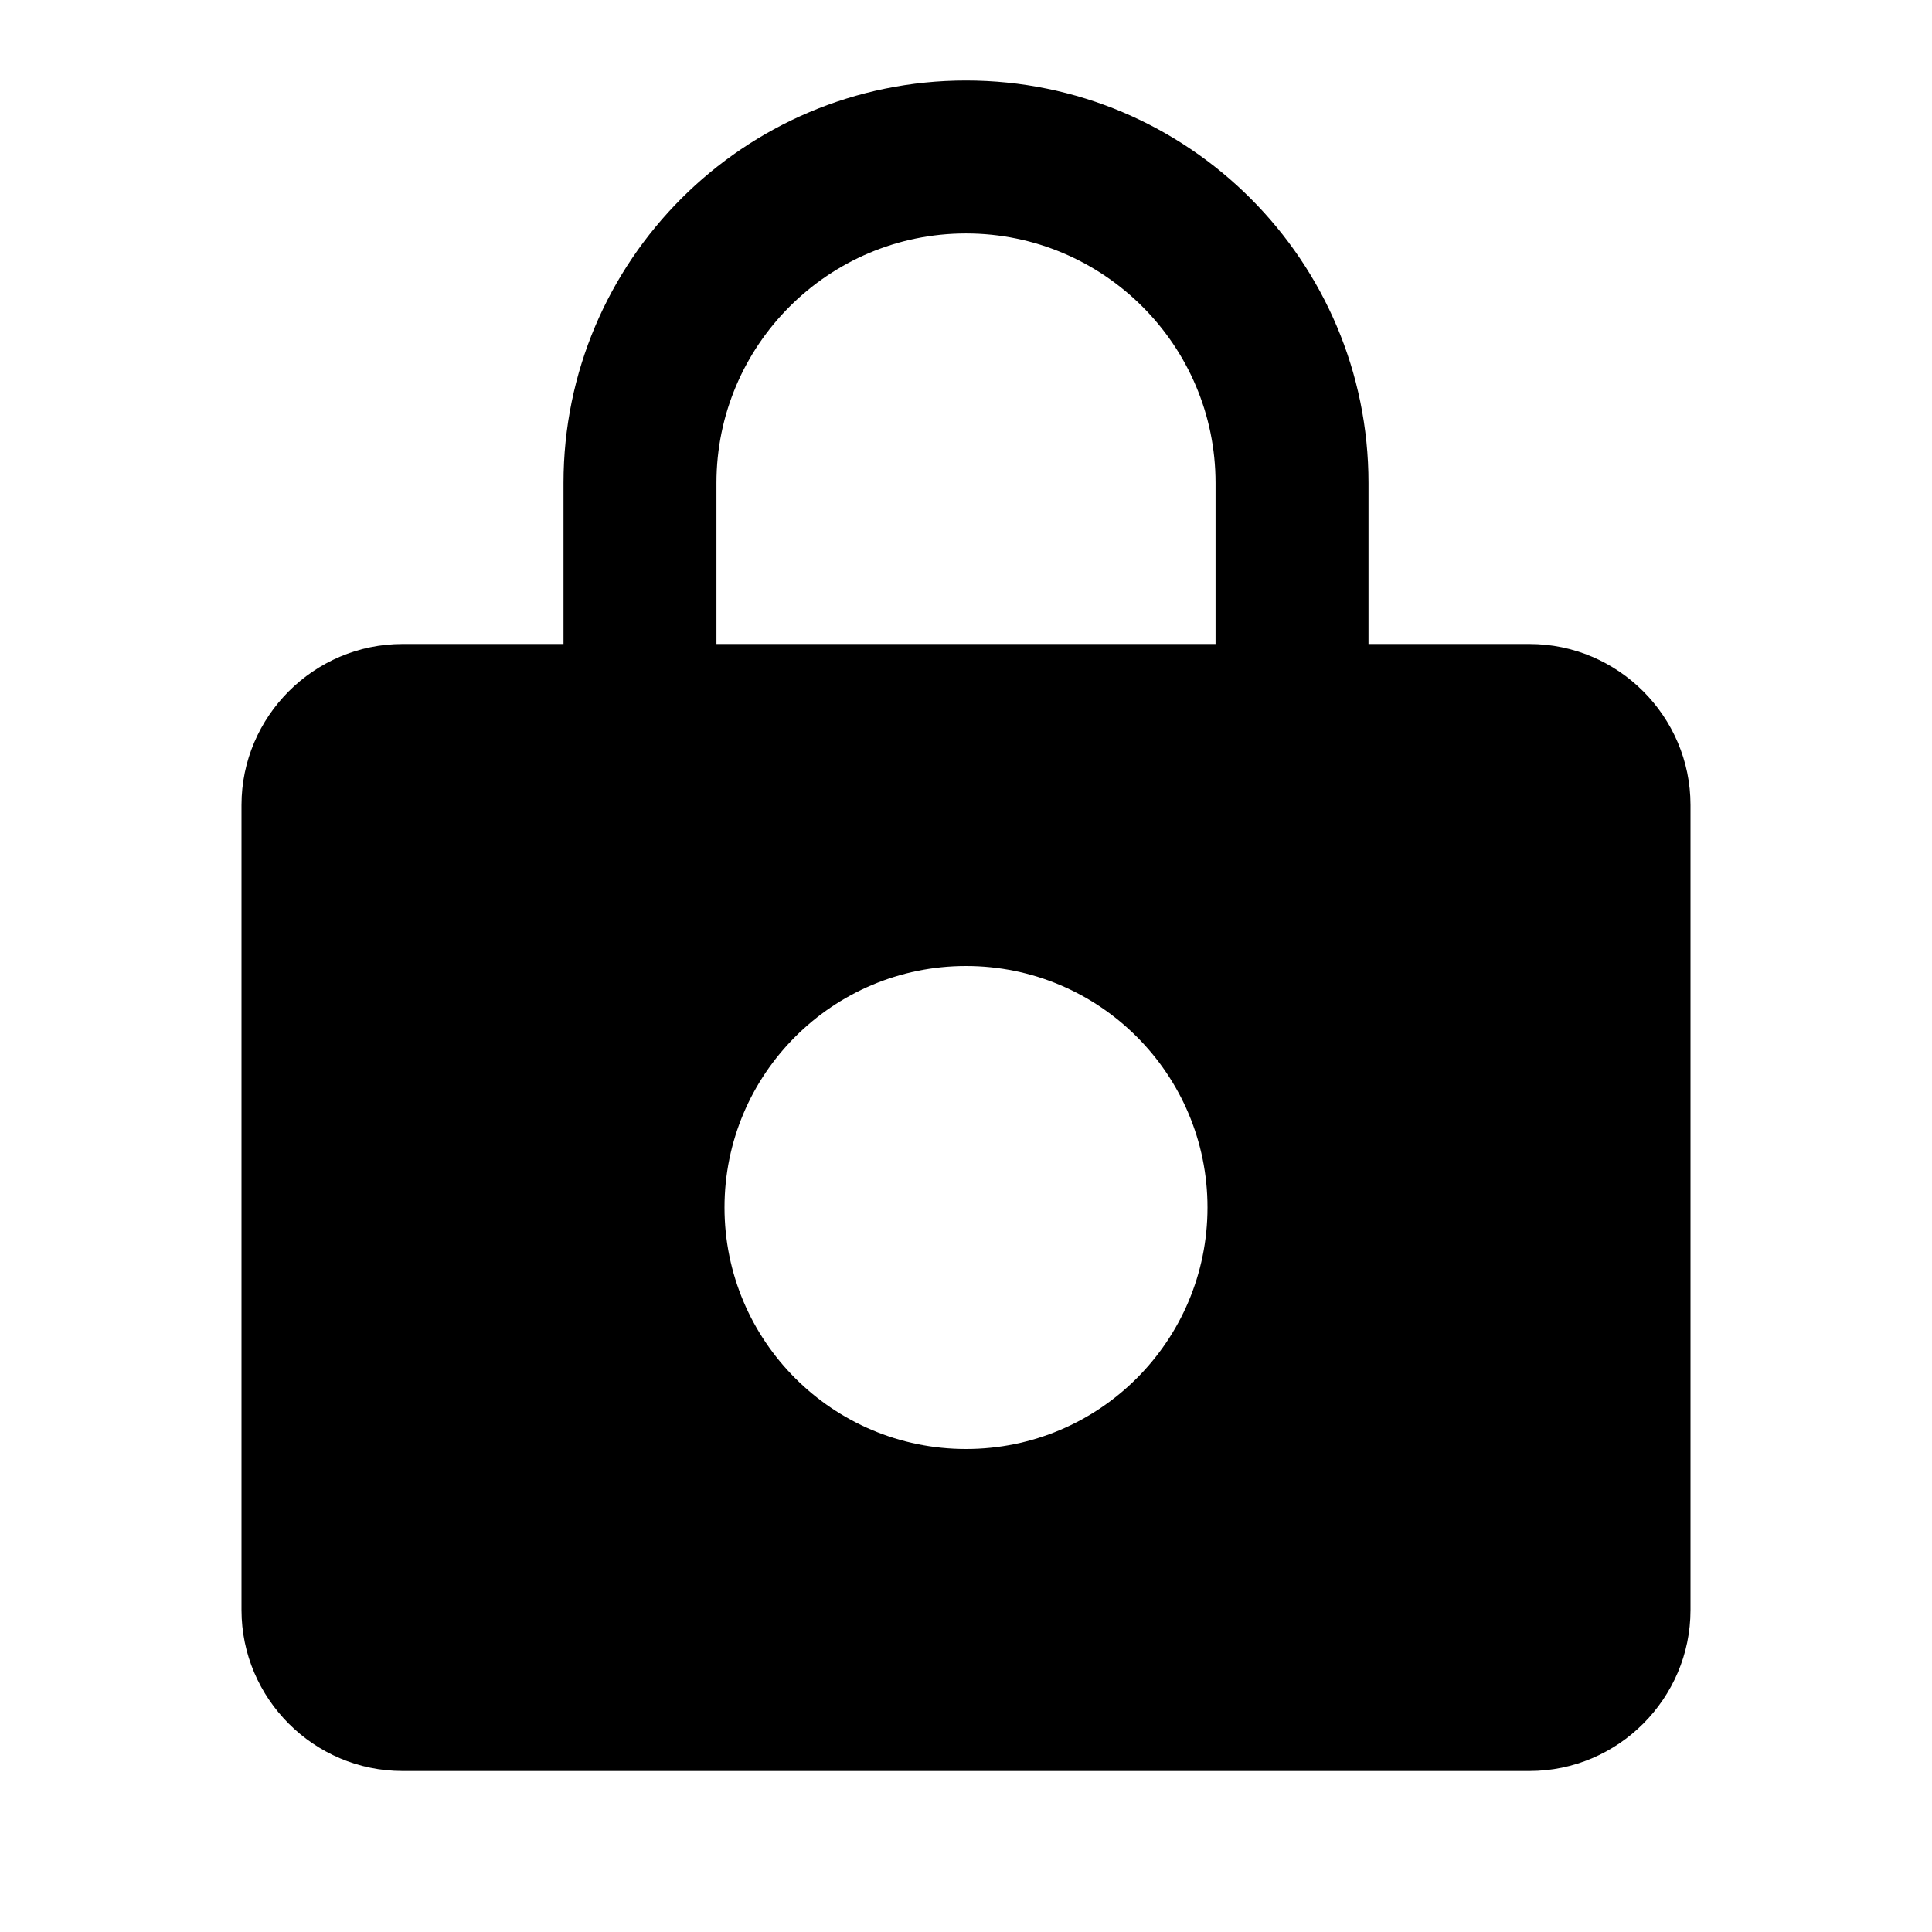
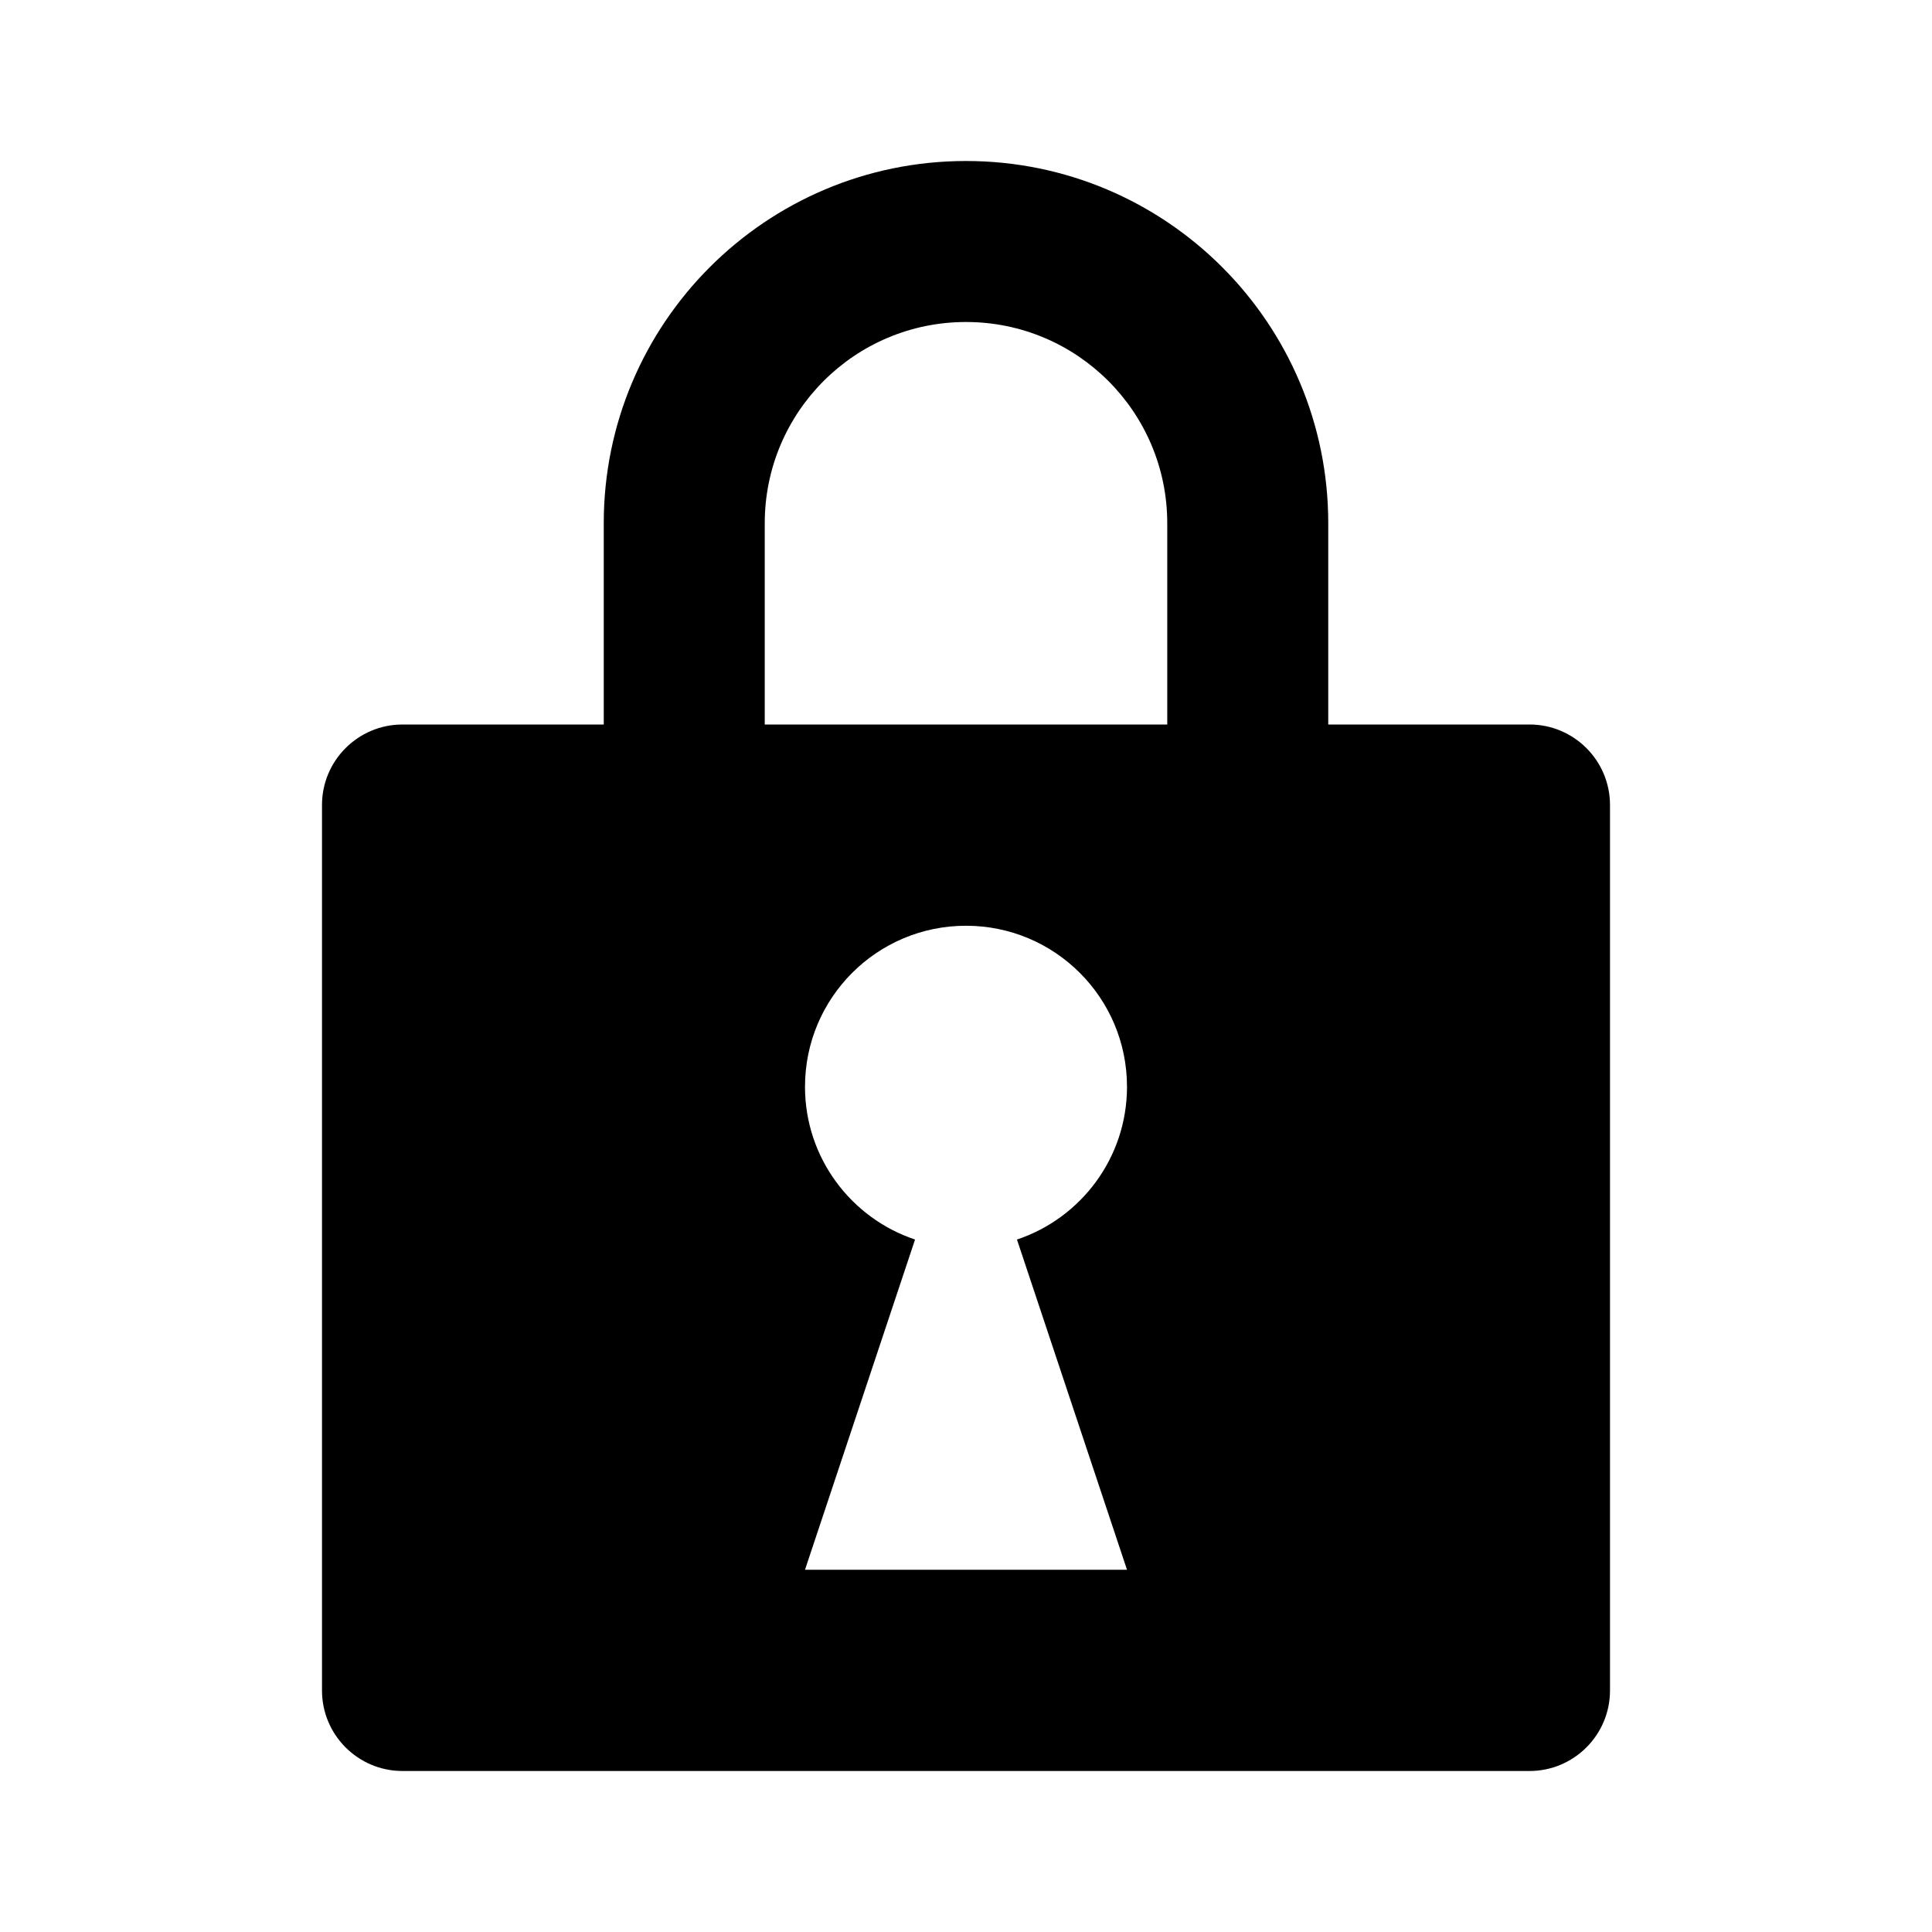
<svg xmlns="http://www.w3.org/2000/svg" viewBox="0 0 24 24">
-   <path fill-rule="evenodd" clip-rule="evenodd" d="M17 8h2c1.1 0 2 .9 2 2v10c0 1.1-.9 2-2 2H5c-1.1 0-2-.9-2-2V10c0-1.1.9-2 2-2h2V6c0-2.76 2.24-5 5-5s5 2.24 5 5v2zM8.9 6v2h6.2V6c0-1.71-1.39-3.1-3.1-3.1-1.71 0-3.1 1.39-3.1 3.1zM12 18a3 3 0 100-6 3 3 0 000 6z" />
+   <path fill-rule="evenodd" clip-rule="evenodd" d="M7.5 9V6.5C7.5 4.015 9.515 2 12 2C14.485 2 16.5 4.015 16.5 6.5V9H19C19.552 9 20 9.448 20 10V21C20 21.552 19.552 22 19 22H5C4.448 22 4 21.552 4 21V10C4 9.448 4.448 9 5 9H7.5ZM9.5 6.5C9.5 5.119 10.619 4 12 4C13.381 4 14.5 5.119 14.5 6.5V9H9.5V6.5ZM12.633 15.398C13.427 15.133 14 14.383 14 13.5C14 12.395 13.105 11.5 12 11.5C10.895 11.5 10 12.395 10 13.5C10 14.383 10.573 15.133 11.367 15.398L10 19.5H14L12.633 15.398Z" />
</svg>
